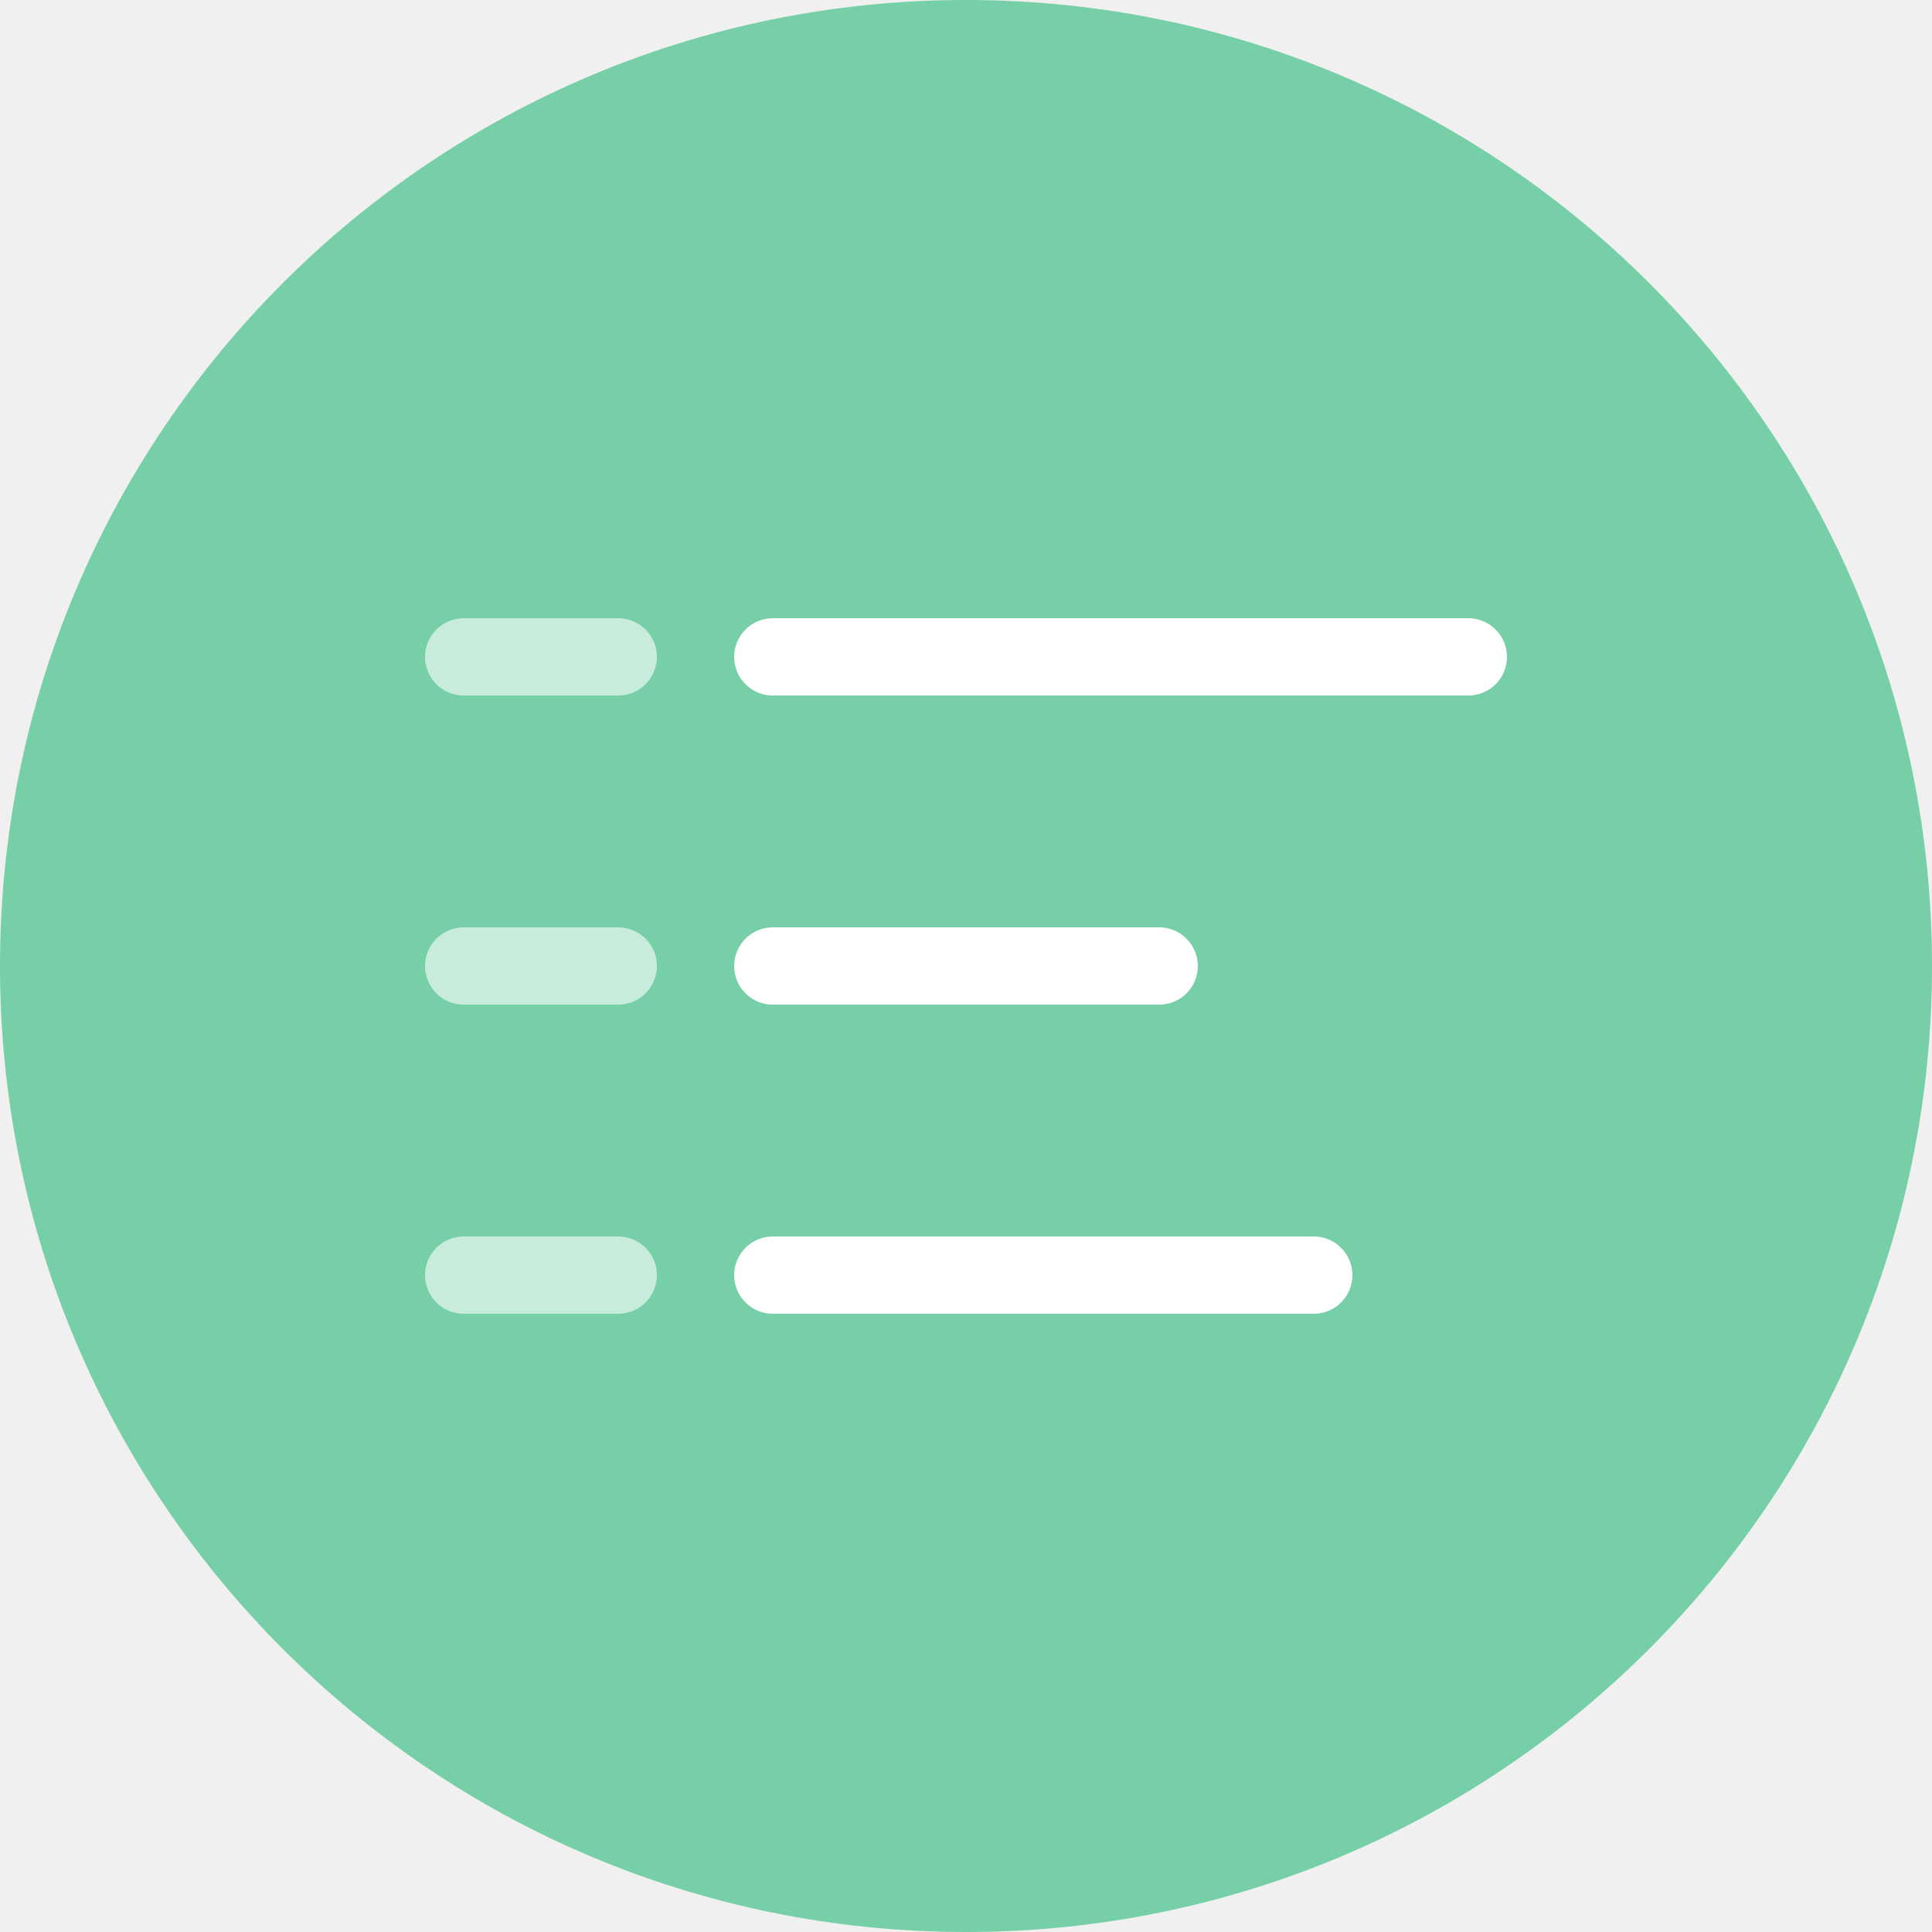
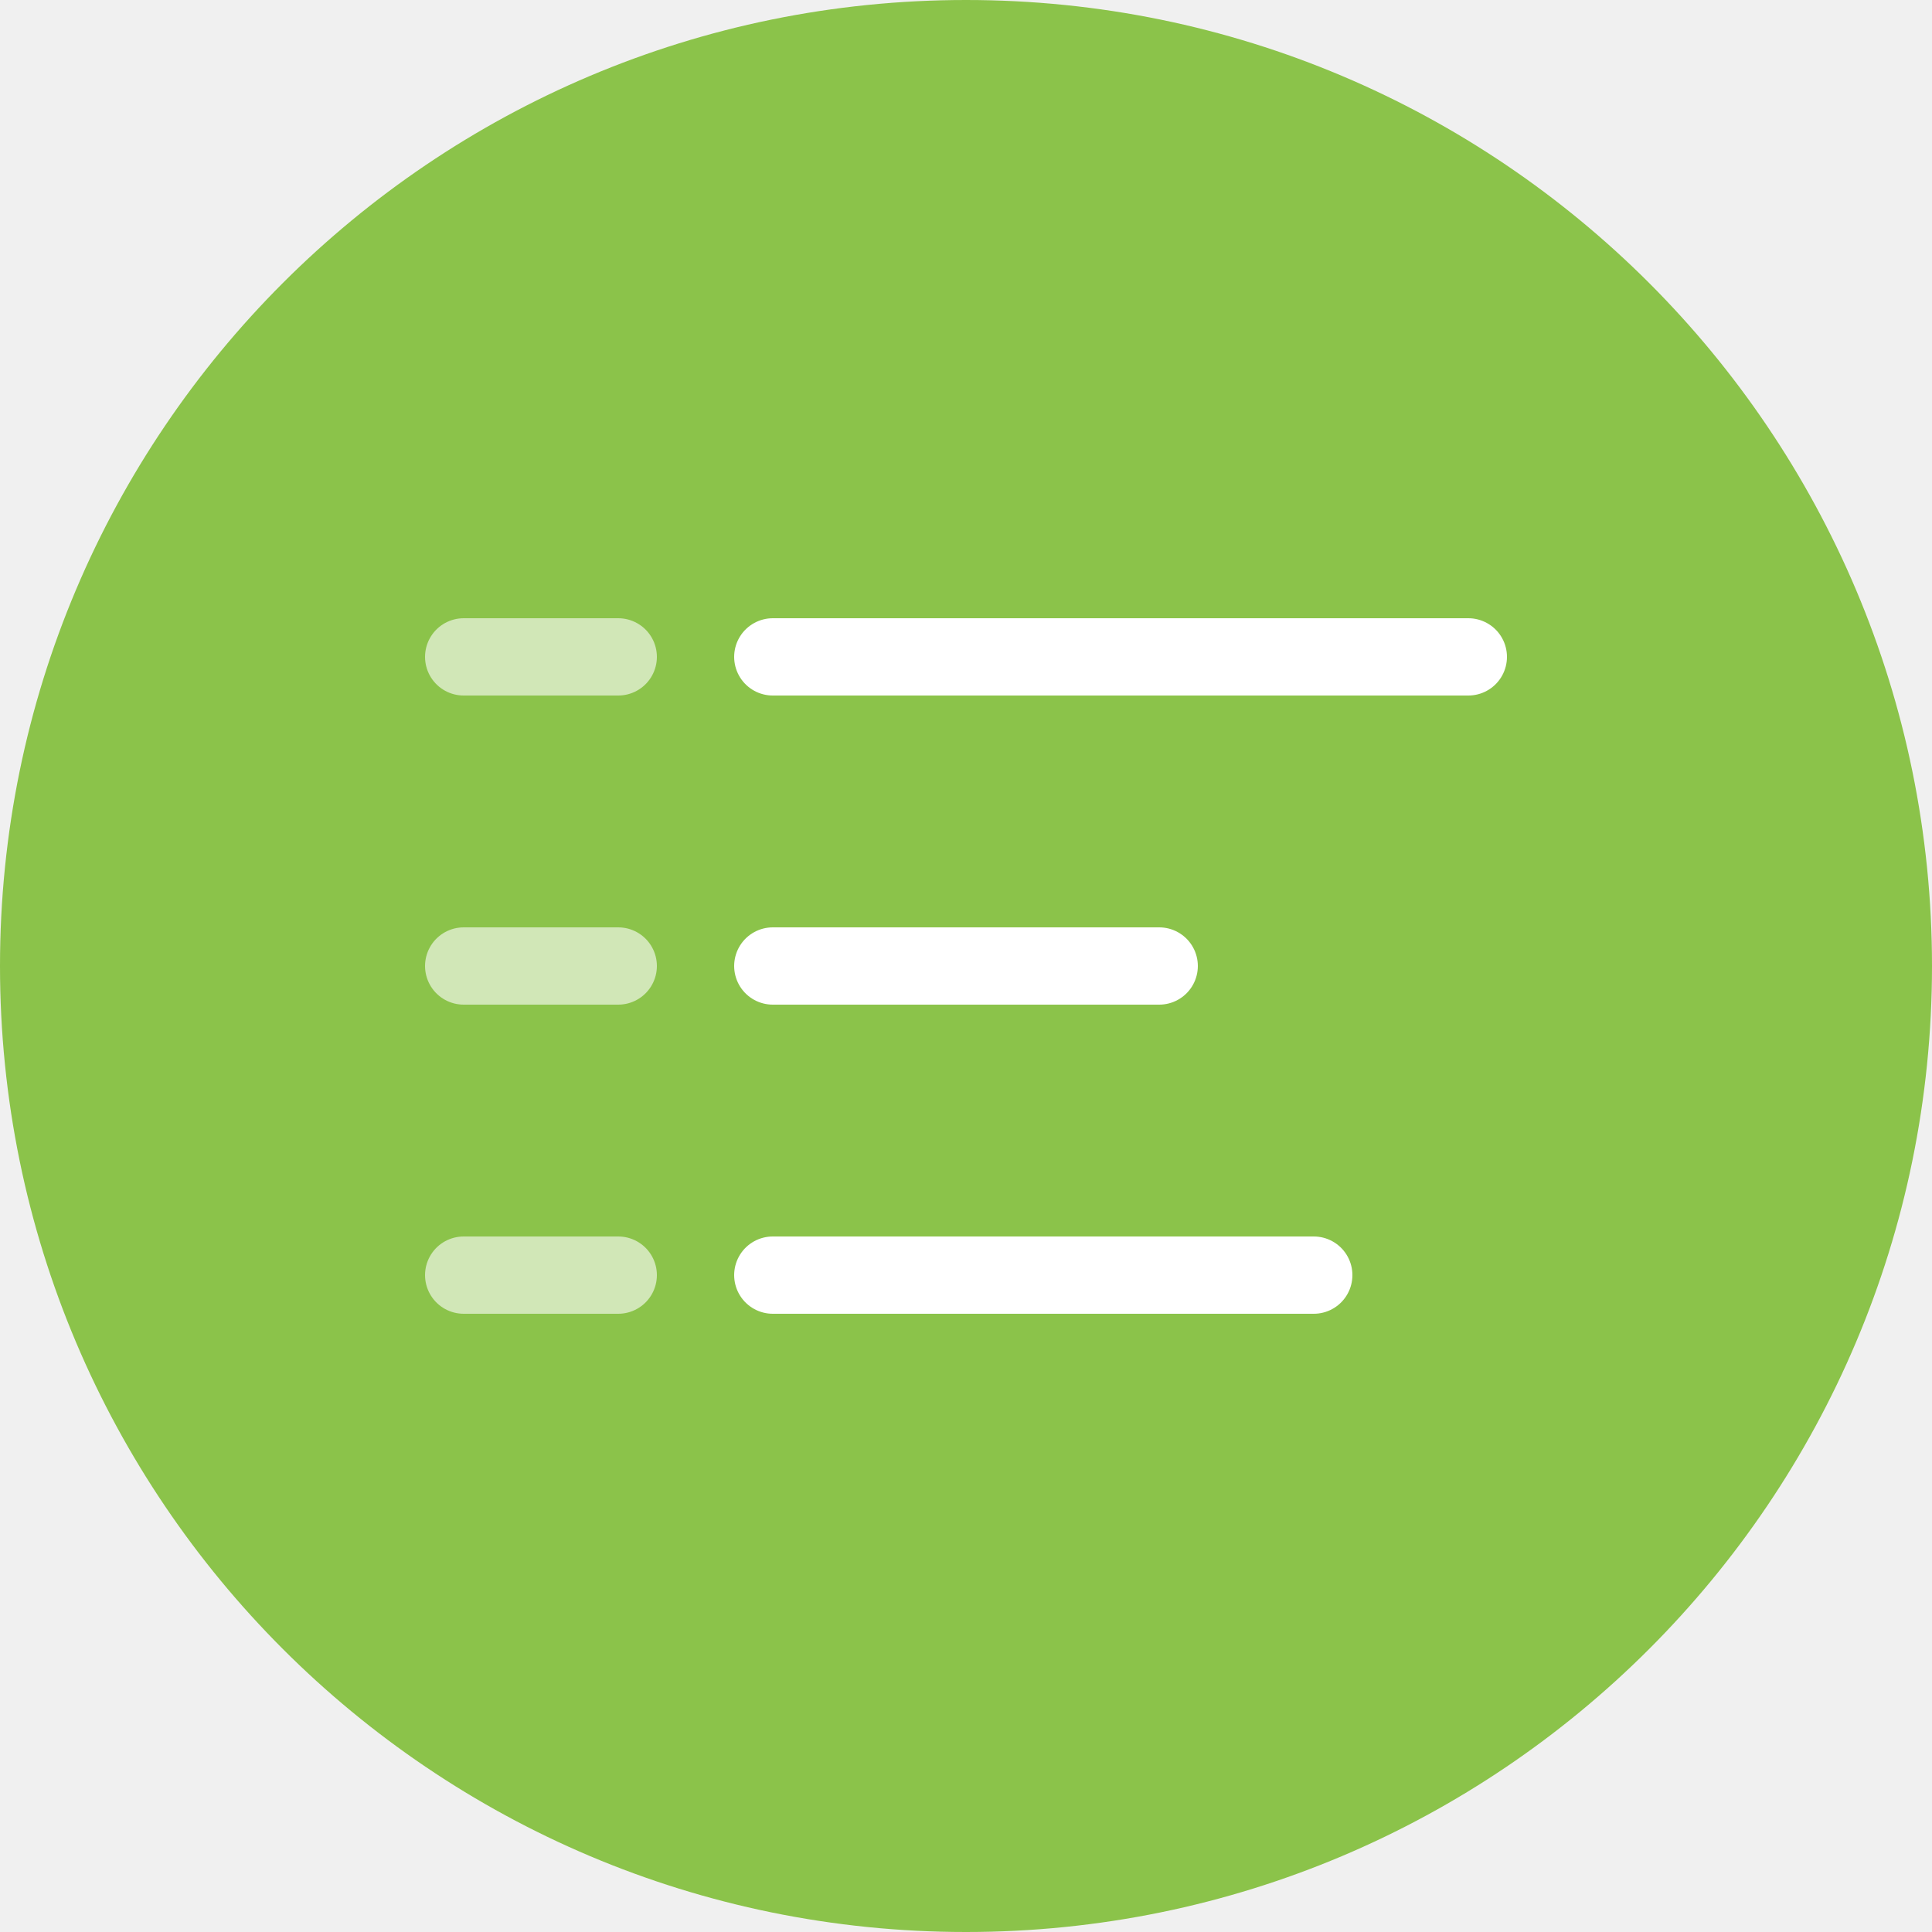
<svg xmlns="http://www.w3.org/2000/svg" width="25px" height="25px" viewBox="0 0 25 25" version="1.1">
  <defs />
  <g id="Symbols" stroke="none" stroke-width="1" fill="none" fill-rule="evenodd">
    <g id="Left-panel" transform="translate(-83, -726)">
      <g id="icons_directory">
        <g transform="translate(83, 726)">
-           <path d="M12.5,25 C19.404,25 25,19.404 25,12.5 C25,5.596 19.404,0 12.5,0 C5.596,0 0,5.596 0,12.5 C0,19.404 5.596,25 12.5,25 Z" id="Oval-1-Copy-7" fill="#76CFA6" />
+           <path d="M12.5,25 C19.404,25 25,19.404 25,12.5 C25,5.596 19.404,0 12.5,0 C5.596,0 0,5.596 0,12.5 C0,19.404 5.596,25 12.5,25 Z" id="Oval-1-Copy-7" fill="#8BC34A" />
          <g id="Lines" transform="translate(6, 7)" stroke="#FFFFFF" stroke-linecap="round">
            <path d="M4,5.5 L9,5.5" id="Line" />
            <path d="M4,1.5 L13,1.5" id="Line-Copy-4" />
            <path d="M0,1.5 L2,1.5" id="Line" opacity="0.6" />
            <path d="M0,5.5 L2,5.5" id="Line" opacity="0.6" />
            <path d="M4,9.5 L11,9.5" id="Line-Copy-6" />
            <path d="M0,9.5 L2,9.5" id="Line-Copy-3" opacity="0.6" />
          </g>
        </g>
      </g>
    </g>
  </g>
</svg>
